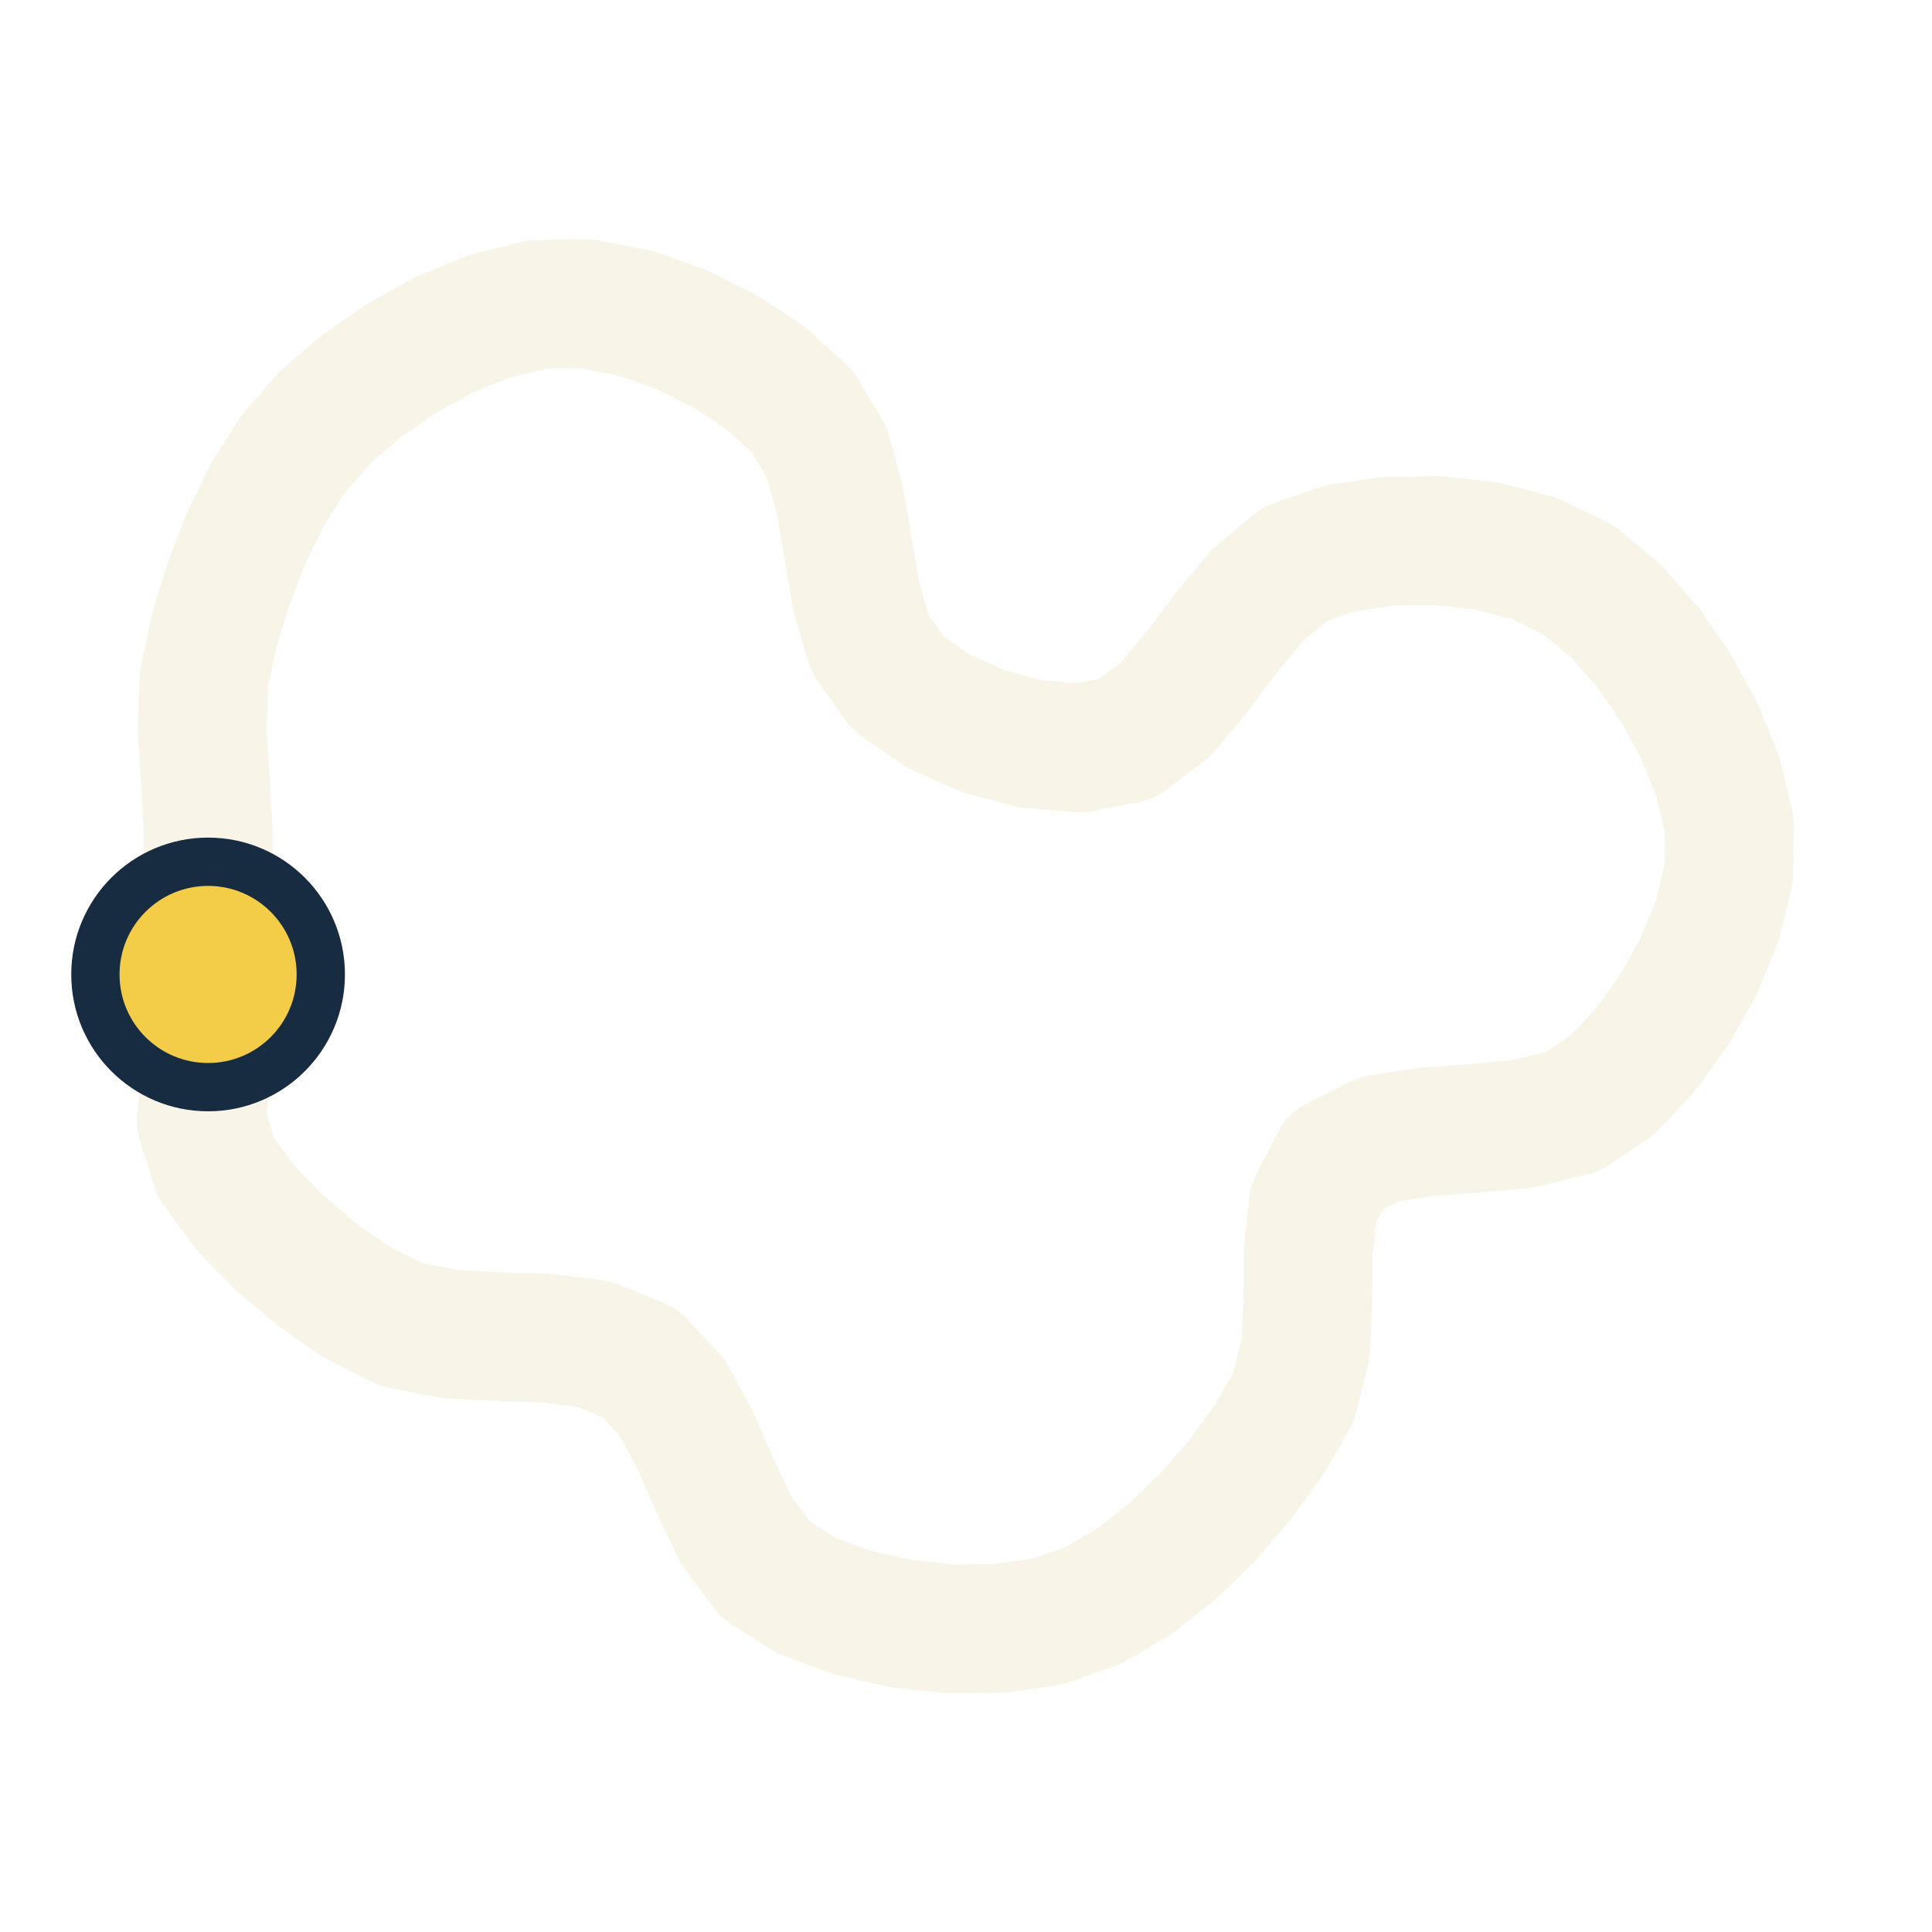
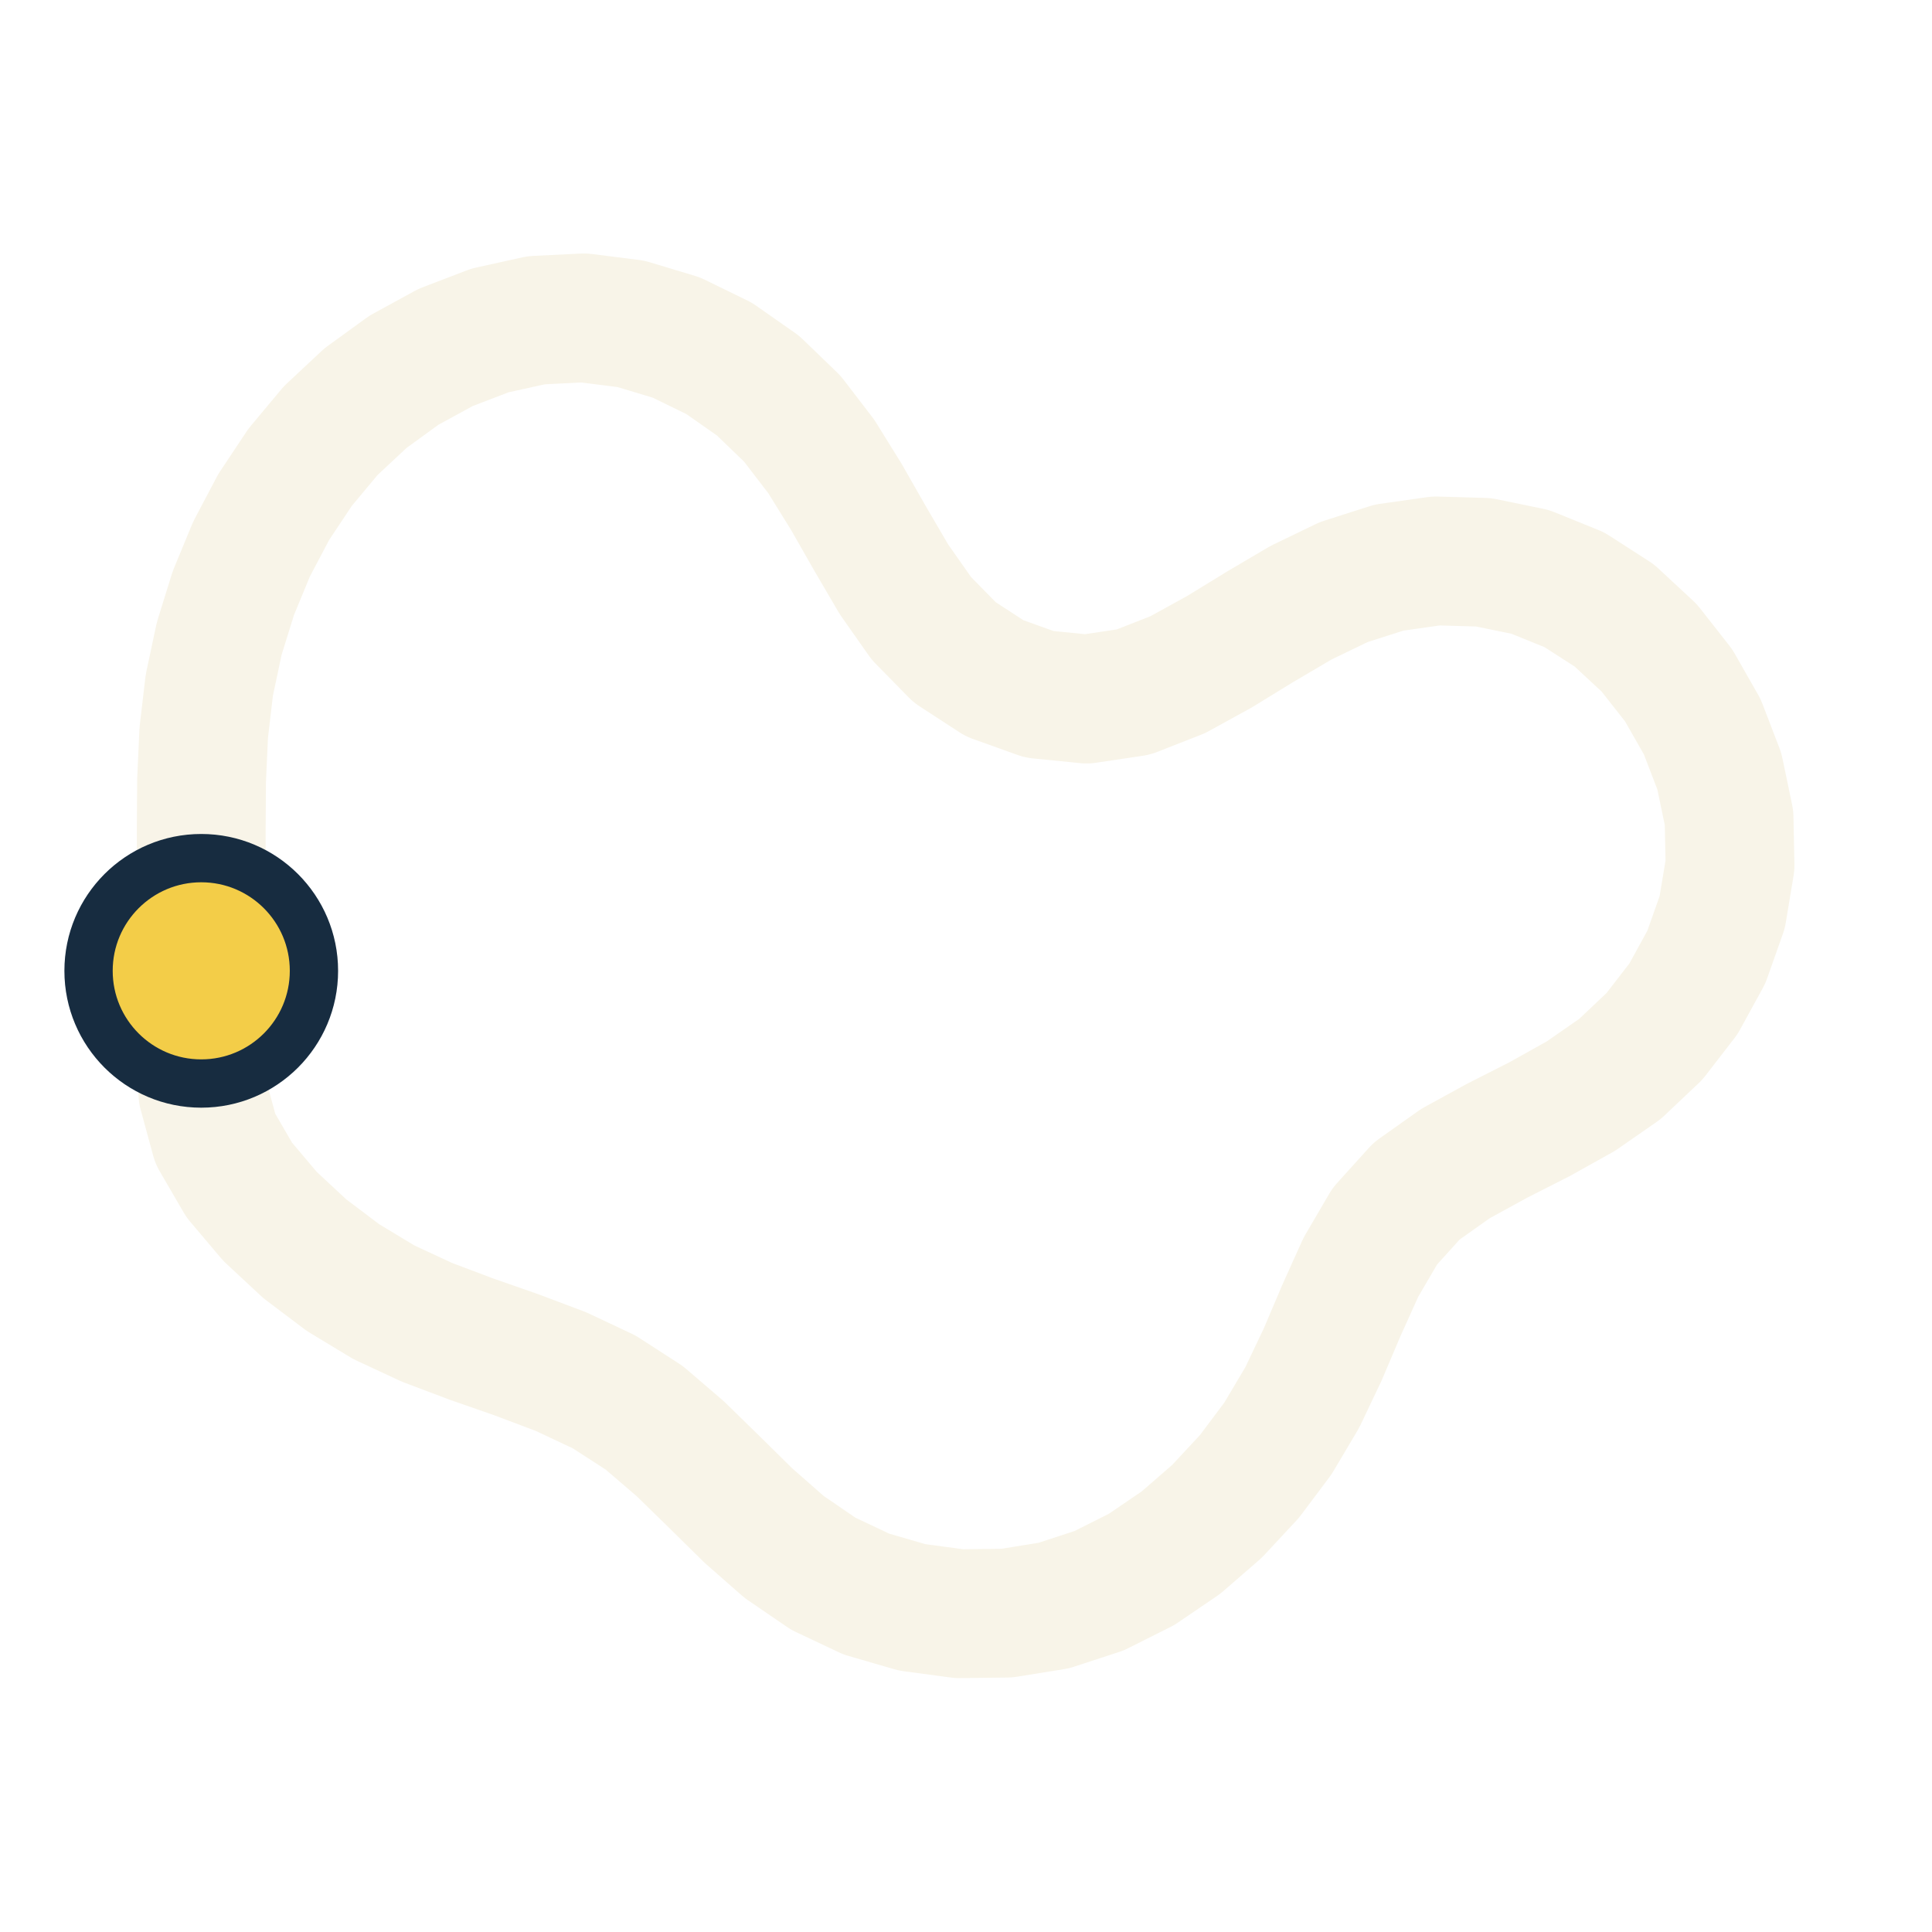
<svg xmlns="http://www.w3.org/2000/svg" width="64" height="64" viewBox="0 0 24 24">
  <g fill="none" stroke="#F8F4E8" stroke-width="1.6" stroke-linecap="round" stroke-linejoin="round">
-     <path d="M2.585,12.105 L2.585,11.496 L2.585,10.886 L2.584,10.277 L2.550,9.669 L2.511,9.061 L2.533,8.453 L2.655,7.857 L2.831,7.274 L3.050,6.705 L3.315,6.157 L3.640,5.642 L4.039,5.184 L4.502,4.788 L5.003,4.443 L5.537,4.150 L6.101,3.922 L6.693,3.781 L7.300,3.775 L7.897,3.892 L8.470,4.096 L9.014,4.368 L9.520,4.704 L9.970,5.112 L10.276,5.633 L10.435,6.219 L10.536,6.819 L10.639,7.418 L10.810,8.000 L11.159,8.489 L11.658,8.834 L12.212,9.082 L12.799,9.240 L13.403,9.292 L13.996,9.181 L14.477,8.815 L14.867,8.349 L15.232,7.862 L15.620,7.394 L16.086,7.007 L16.658,6.808 L17.260,6.722 L17.868,6.715 L18.473,6.784 L19.061,6.938 L19.608,7.203 L20.076,7.591 L20.477,8.049 L20.822,8.550 L21.113,9.085 L21.341,9.650 L21.481,10.242 L21.476,10.849 L21.333,11.440 L21.102,12.003 L20.805,12.534 L20.450,13.028 L20.035,13.474 L19.533,13.810 L18.943,13.957 L18.338,14.015 L17.731,14.058 L17.131,14.151 L16.594,14.421 L16.317,14.953 L16.251,15.556 L16.247,16.164 L16.216,16.771 L16.069,17.358 L15.765,17.884 L15.409,18.376 L15.012,18.836 L14.577,19.260 L14.101,19.638 L13.578,19.946 L13.005,20.145 L12.404,20.230 L11.796,20.234 L11.191,20.168 L10.598,20.035 L10.027,19.826 L9.514,19.504 L9.151,19.018 L8.887,18.470 L8.645,17.912 L8.360,17.374 L7.949,16.930 L7.389,16.699 L6.786,16.623 L6.177,16.604 L5.569,16.571 L4.973,16.450 L4.431,16.175 L3.931,15.827 L3.467,15.433 L3.043,14.996 L2.683,14.505 L2.501,13.931 L2.556,13.325 L2.585,12.718 L2.585,12.143 Z" />
-     <circle cx="2.585" cy="12.105" r="1.4" fill="#F3CD48" stroke="#172c40" stroke-width=".6" />
+     <path d="M2.500,12.060 L2.500,11.468 L2.500,10.875 L2.500,10.283 L2.504,9.691 L2.531,9.100 L2.600,8.512 L2.723,7.933 L2.899,7.367 L3.125,6.820 L3.401,6.297 L3.729,5.804 L4.108,5.350 L4.540,4.946 L5.018,4.599 L5.536,4.316 L6.087,4.105 L6.663,3.978 L7.252,3.949 L7.838,4.023 L8.402,4.193 L8.933,4.452 L9.417,4.791 L9.842,5.201 L10.202,5.670 L10.514,6.173 L10.807,6.687 L11.106,7.198 L11.446,7.682 L11.860,8.104 L12.355,8.426 L12.910,8.625 L13.497,8.684 L14.080,8.597 L14.629,8.382 L15.147,8.097 L15.651,7.788 L16.160,7.488 L16.692,7.231 L17.255,7.051 L17.840,6.968 L18.430,6.985 L19.009,7.104 L19.557,7.326 L20.054,7.646 L20.487,8.048 L20.853,8.514 L21.146,9.028 L21.358,9.580 L21.479,10.159 L21.491,10.749 L21.394,11.332 L21.197,11.889 L20.913,12.407 L20.552,12.874 L20.124,13.279 L19.639,13.616 L19.123,13.904 L18.597,14.171 L18.079,14.455 L17.598,14.796 L17.203,15.233 L16.905,15.743 L16.662,16.282 L16.431,16.826 L16.177,17.360 L15.875,17.869 L15.520,18.342 L15.117,18.775 L14.670,19.163 L14.181,19.496 L13.653,19.761 L13.090,19.945 L12.507,20.039 L11.916,20.046 L11.330,19.967 L10.762,19.802 L10.228,19.550 L9.740,19.216 L9.296,18.826 L8.874,18.410 L8.451,17.997 L8.002,17.612 L7.505,17.291 L6.970,17.039 L6.416,16.830 L5.857,16.635 L5.303,16.426 L4.766,16.176 L4.260,15.870 L3.787,15.513 L3.354,15.110 L2.972,14.658 L2.675,14.147 L2.520,13.578 L2.500,12.986 L2.500,12.394 Z" />
+     <circle cx="2.500" cy="12.060" r="1.4" fill="#F3CD48" stroke="#172c40" stroke-width=".6" />
  </g>
</svg>
